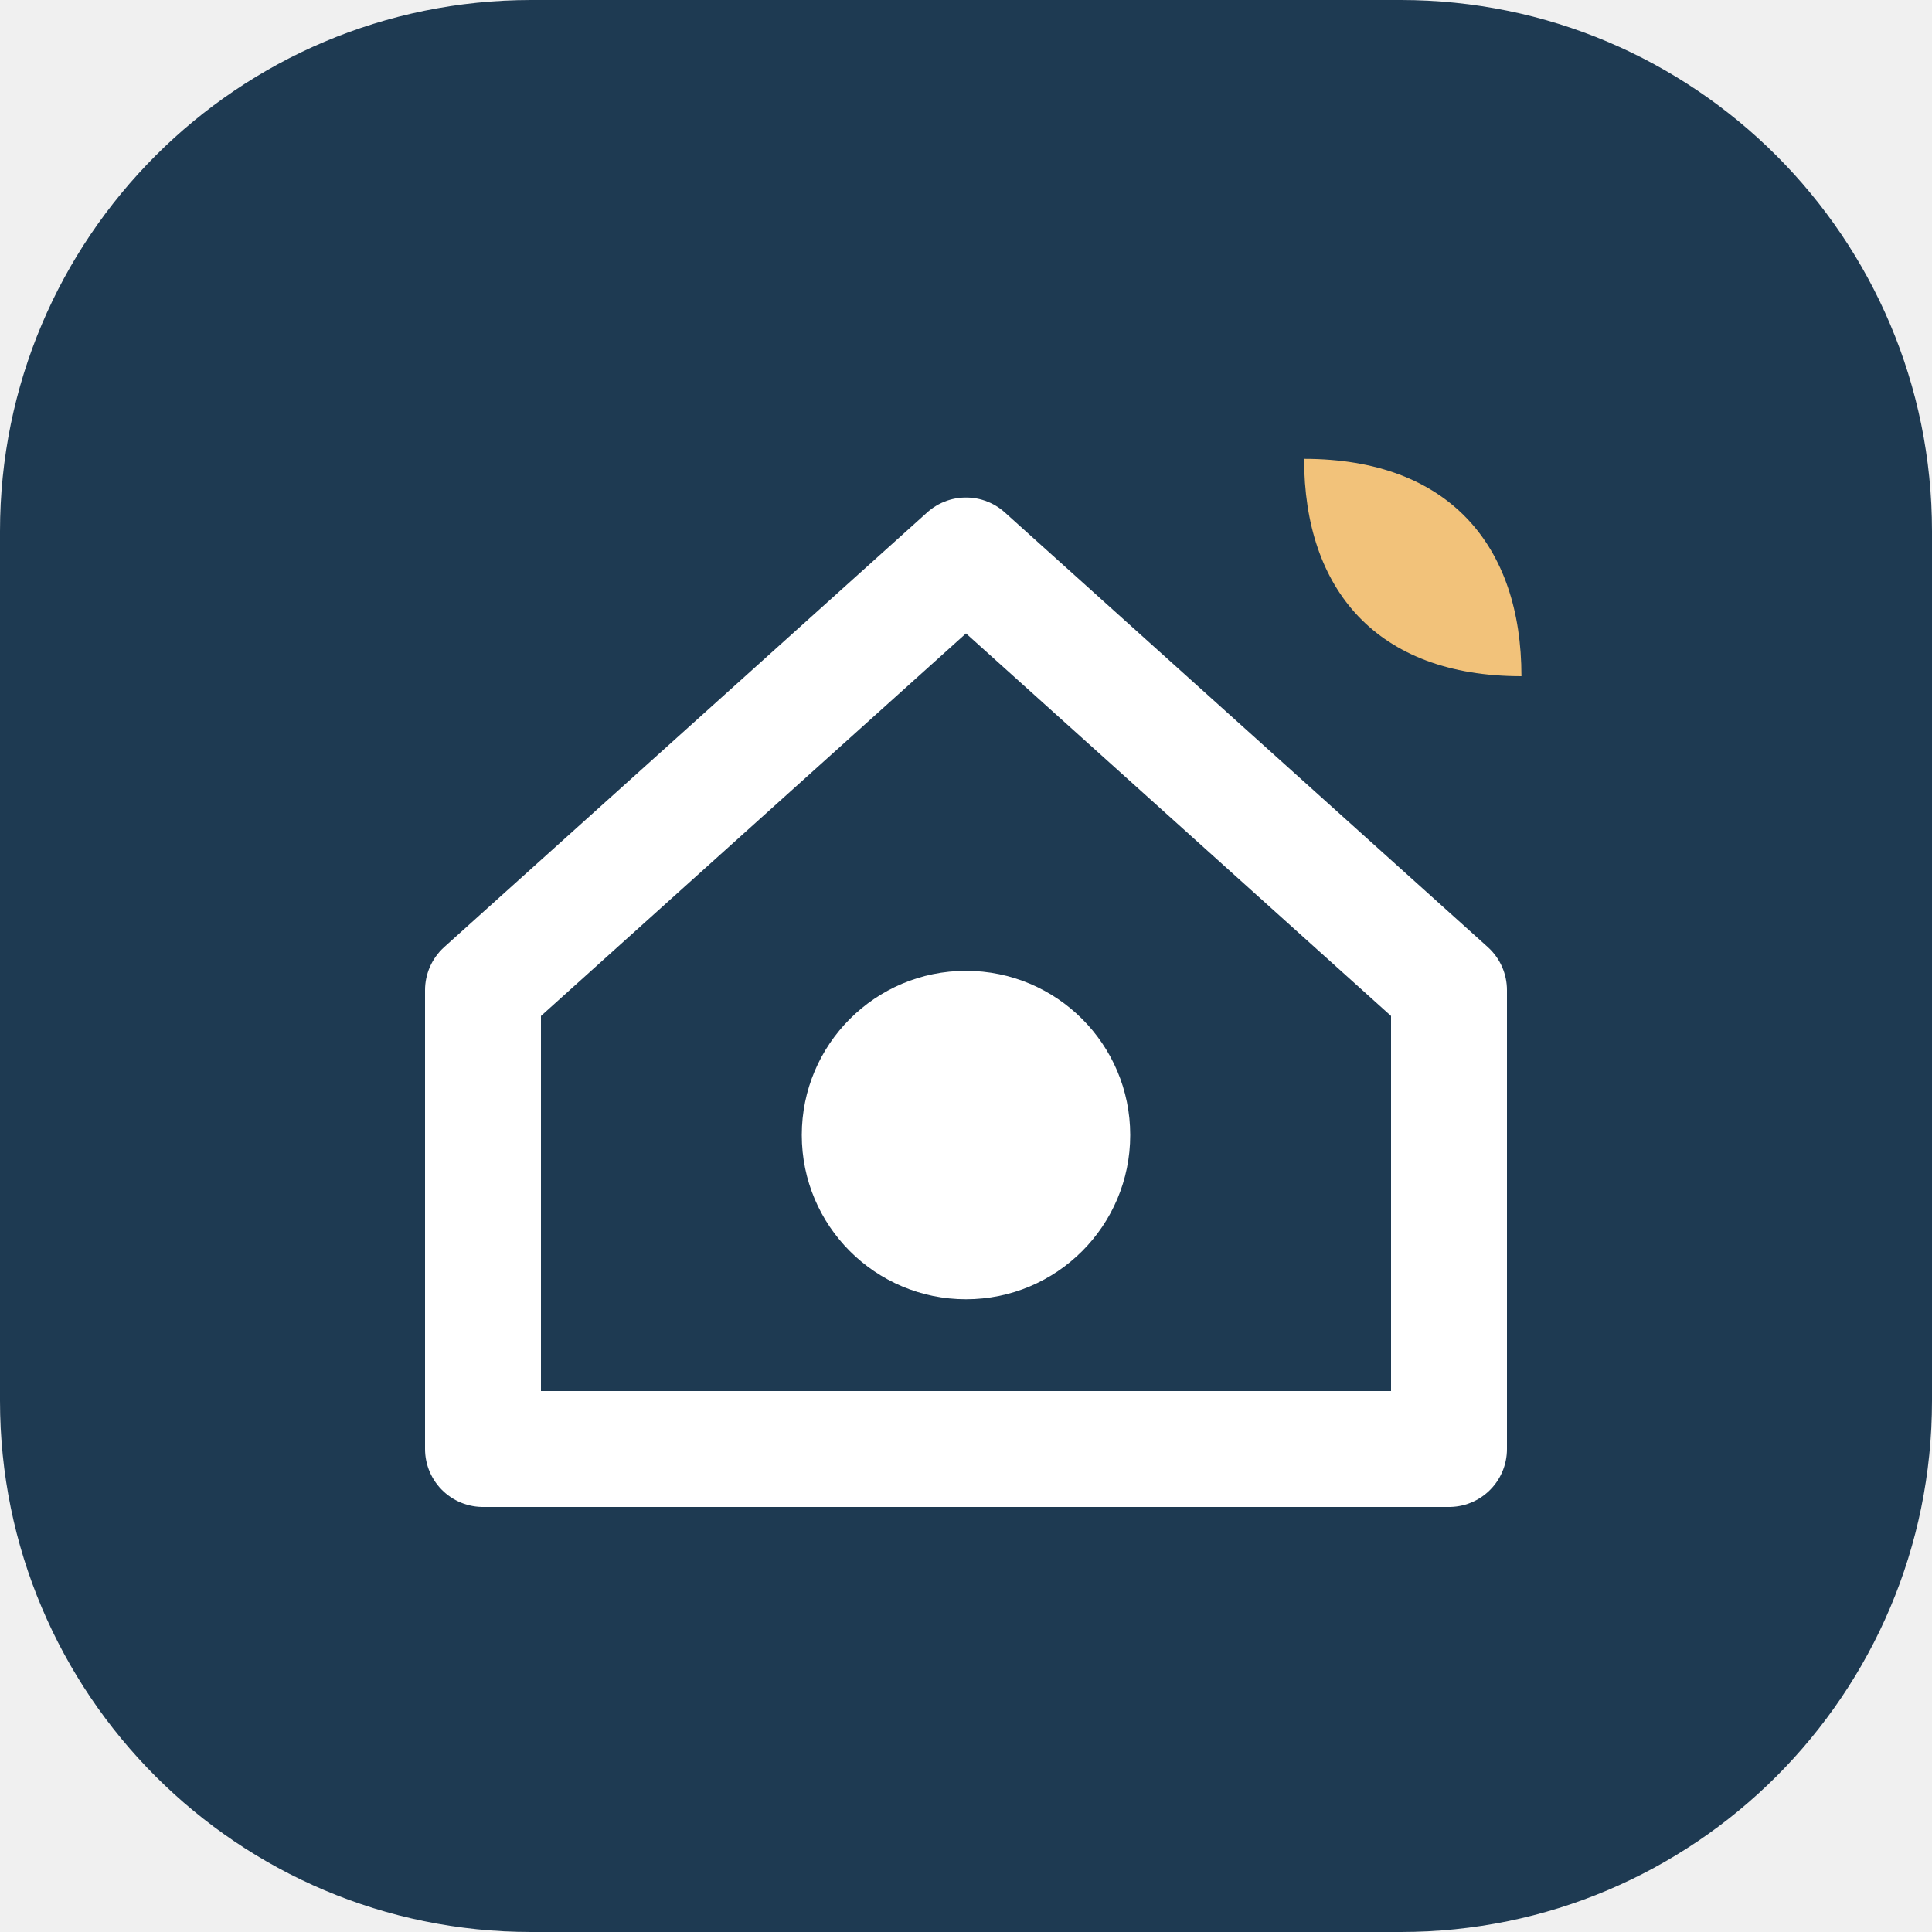
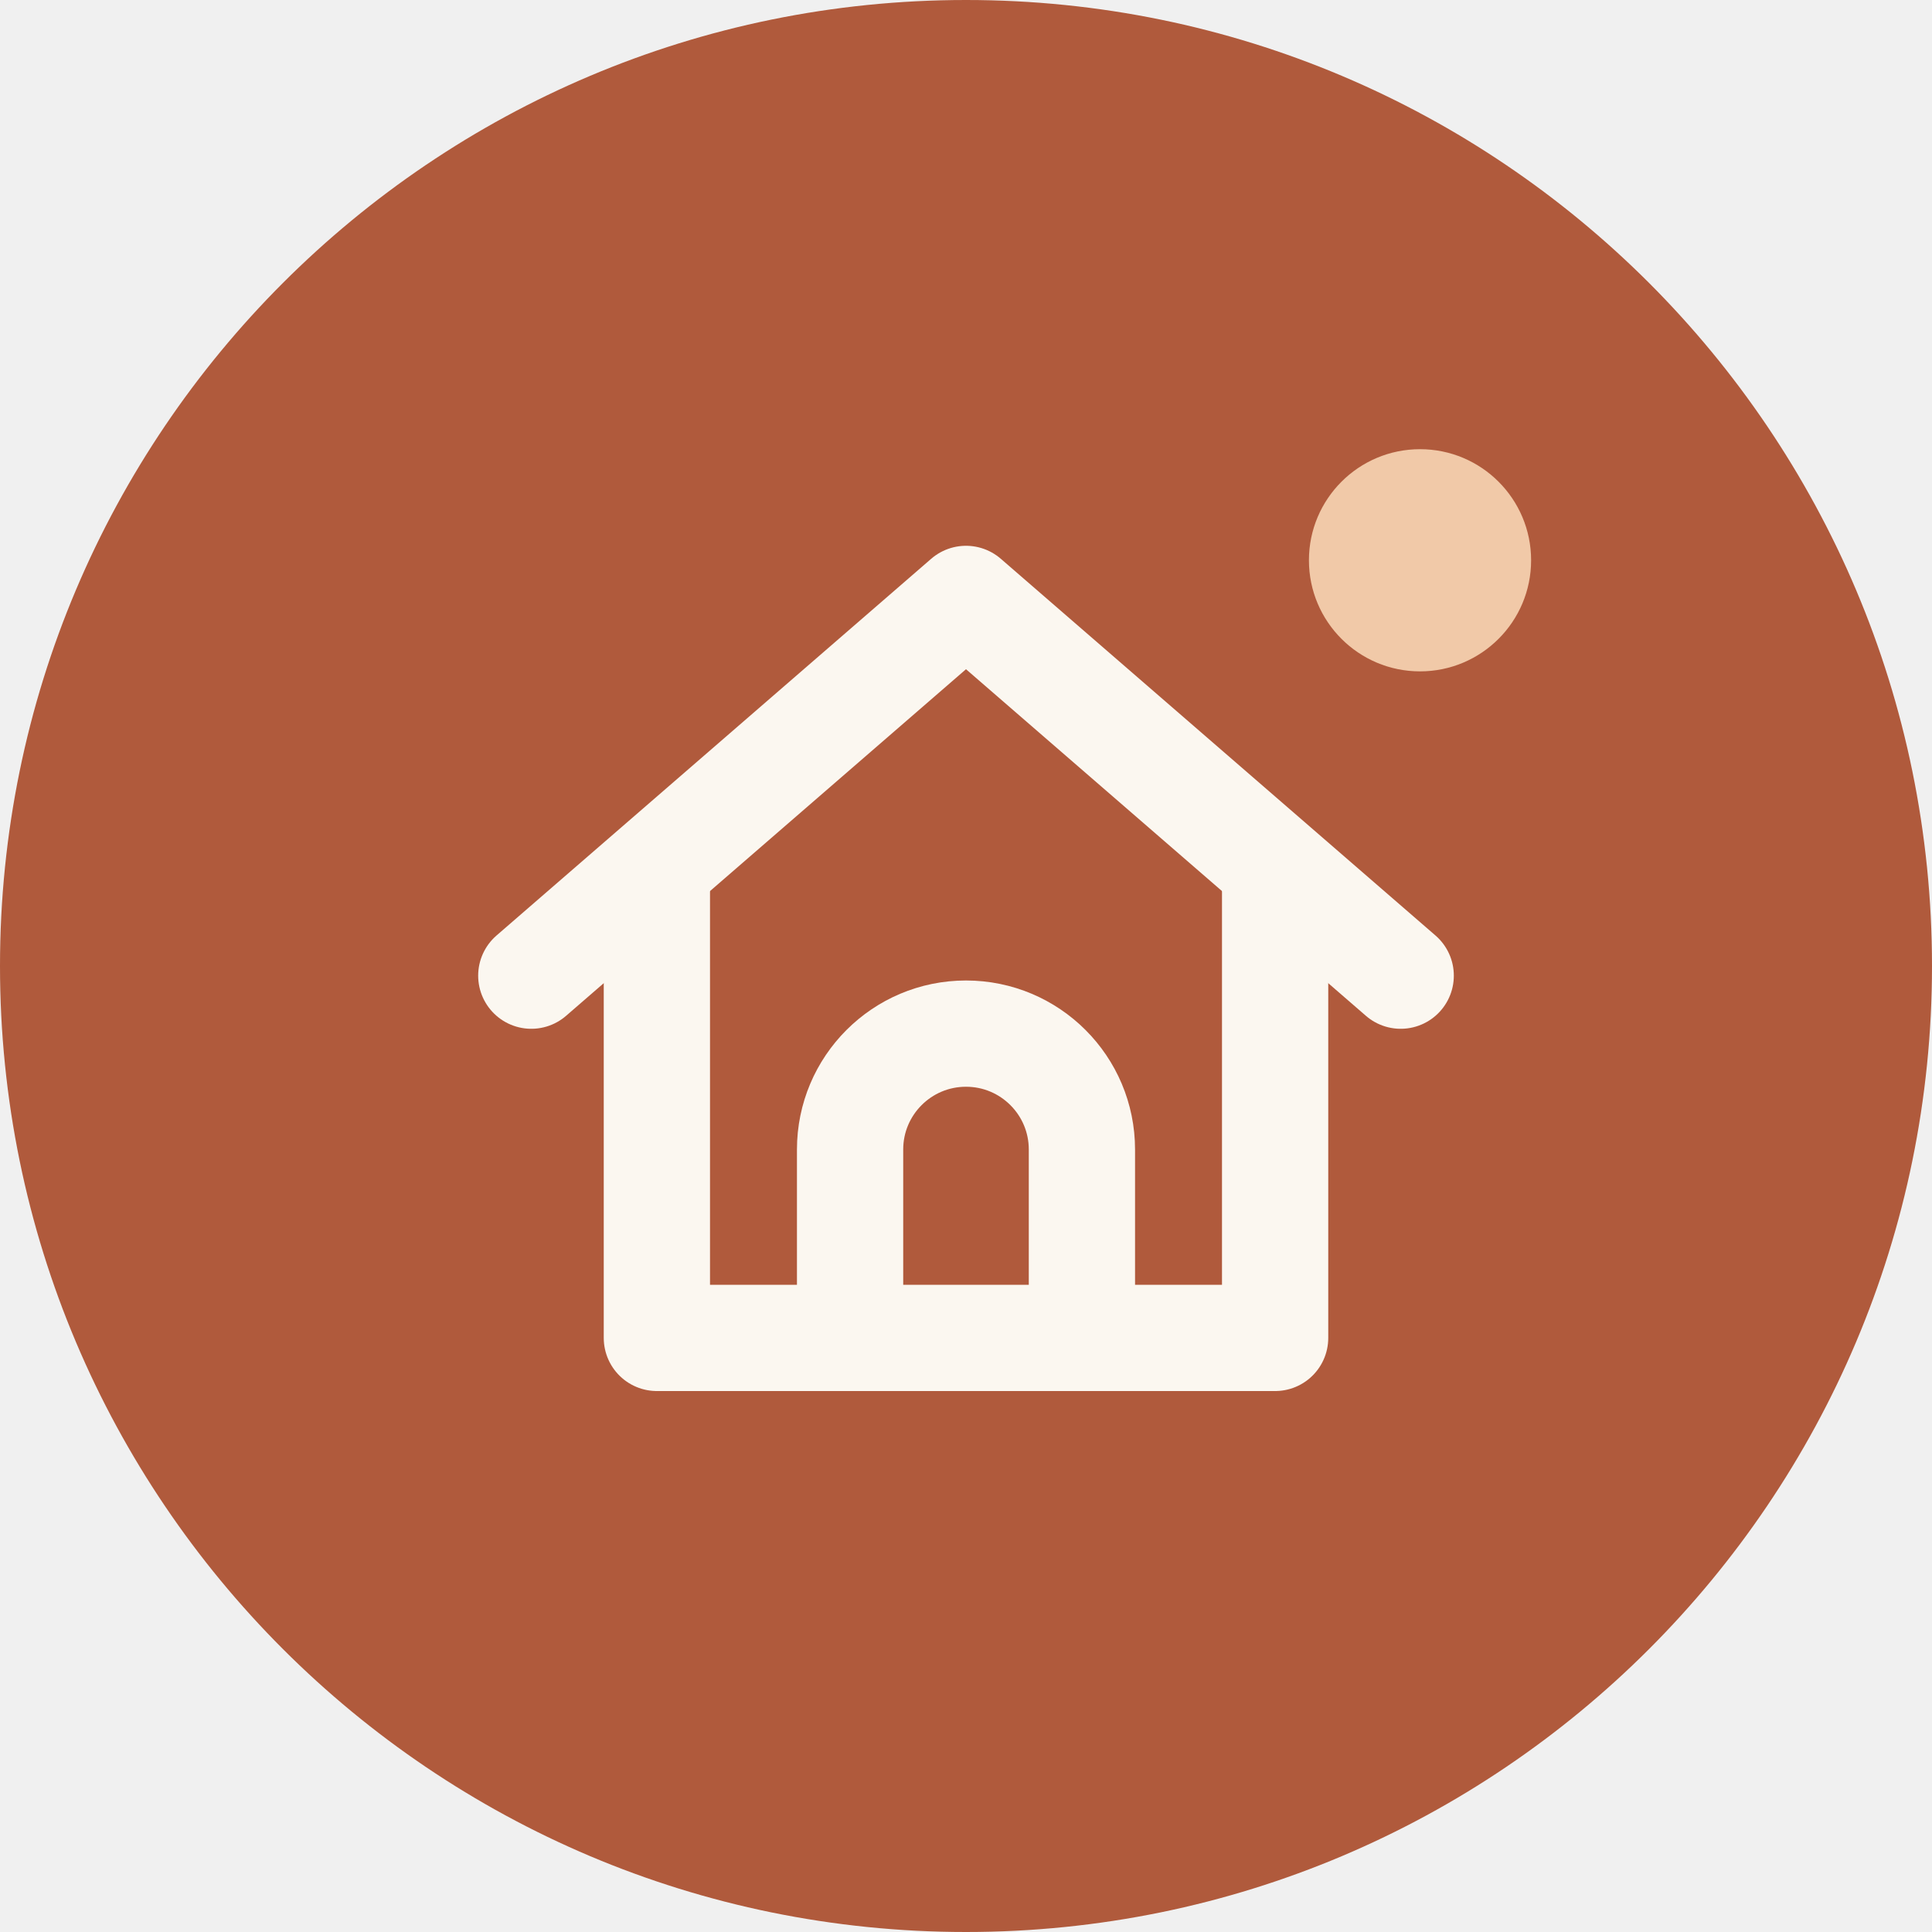
<svg xmlns="http://www.w3.org/2000/svg" viewBox="0 0 40 40">
-   <rect width="40" height="40" rx="11" fill="#1e3a52" />
-   <path d="M10 20.5 20 11.5l10 9V30H10z" fill="none" stroke="#fff" stroke-width="2.4" stroke-linejoin="round" />
-   <circle cx="20" cy="23.5" r="3.4" fill="#fff" />
-   <path d="M27 9.5c3 0 4.5 1.8 4.5 4.5-3 0-4.5-1.8-4.5-4.5z" fill="#f2c27a" />
+   <circle cx="20" cy="20" r="20" fill="#b05a3c" />
+   <path d="M11 20.2 20 12.4l9 7.8" fill="none" stroke="#fbf7f0" stroke-width="2.2" stroke-linecap="round" stroke-linejoin="round" />
+   <path d="M13.6 18.3v9.4h12.8v-9.4" fill="none" stroke="#fbf7f0" stroke-width="2.2" stroke-linejoin="round" />
+   <path d="M17.6 27.7v-3.9a2.4 2.4 0 0 1 4.8 0v3.9" fill="none" stroke="#fbf7f0" stroke-width="2.2" />
+   <circle cx="29.4" cy="11.6" r="2.3" fill="#f1c9a8" />
</svg>
